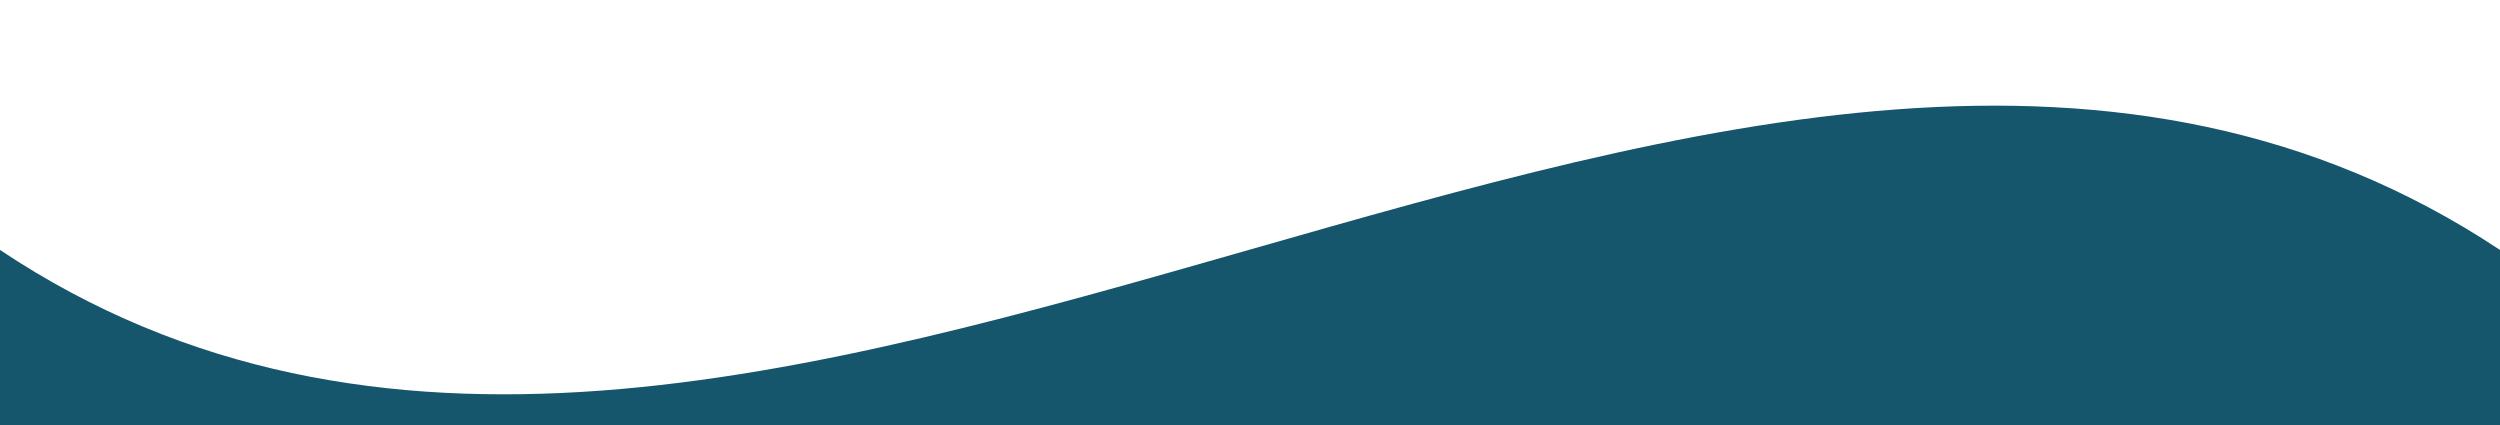
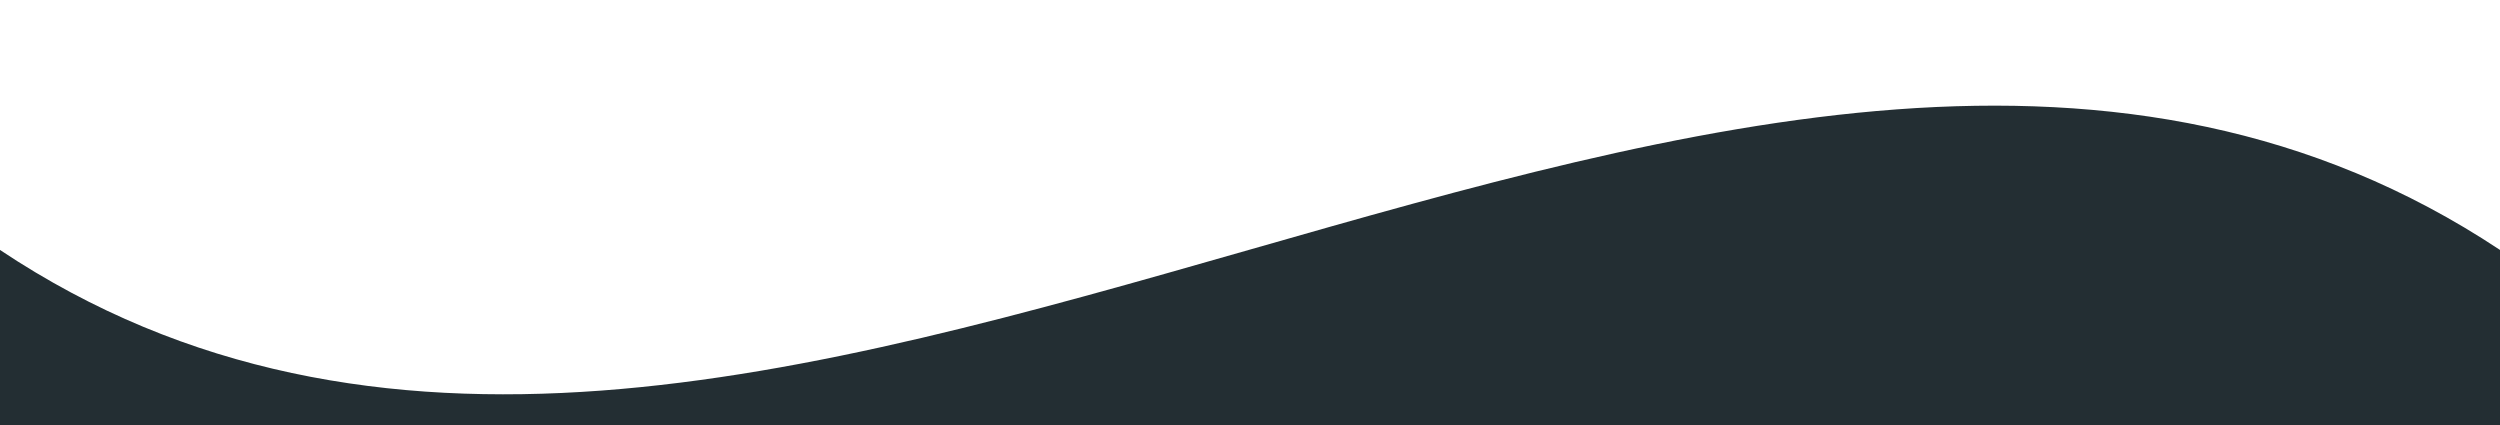
<svg xmlns="http://www.w3.org/2000/svg" viewBox="0 0 500 85" preserveAspectRatio="none" style="height: 100%; width: 100%;" version="1.1" id="svg4">
  <defs id="defs8" />
-   <path d="M0.00,49.99 C150.00,150.00 349.21,-49.99 500.00,49.99 L500.00,150.00 L0.00,150.00 Z" style="stroke: none; fill: rgb(22, 86, 109);" id="path2" />
+   <path d="M0.00,49.99 C150.00,150.00 349.21,-49.99 500.00,49.99 L500.00,150.00 L0.00,150.00 Z" style="stroke: none; fill: rgb(35, 46, 51);" id="path2" />
</svg>
